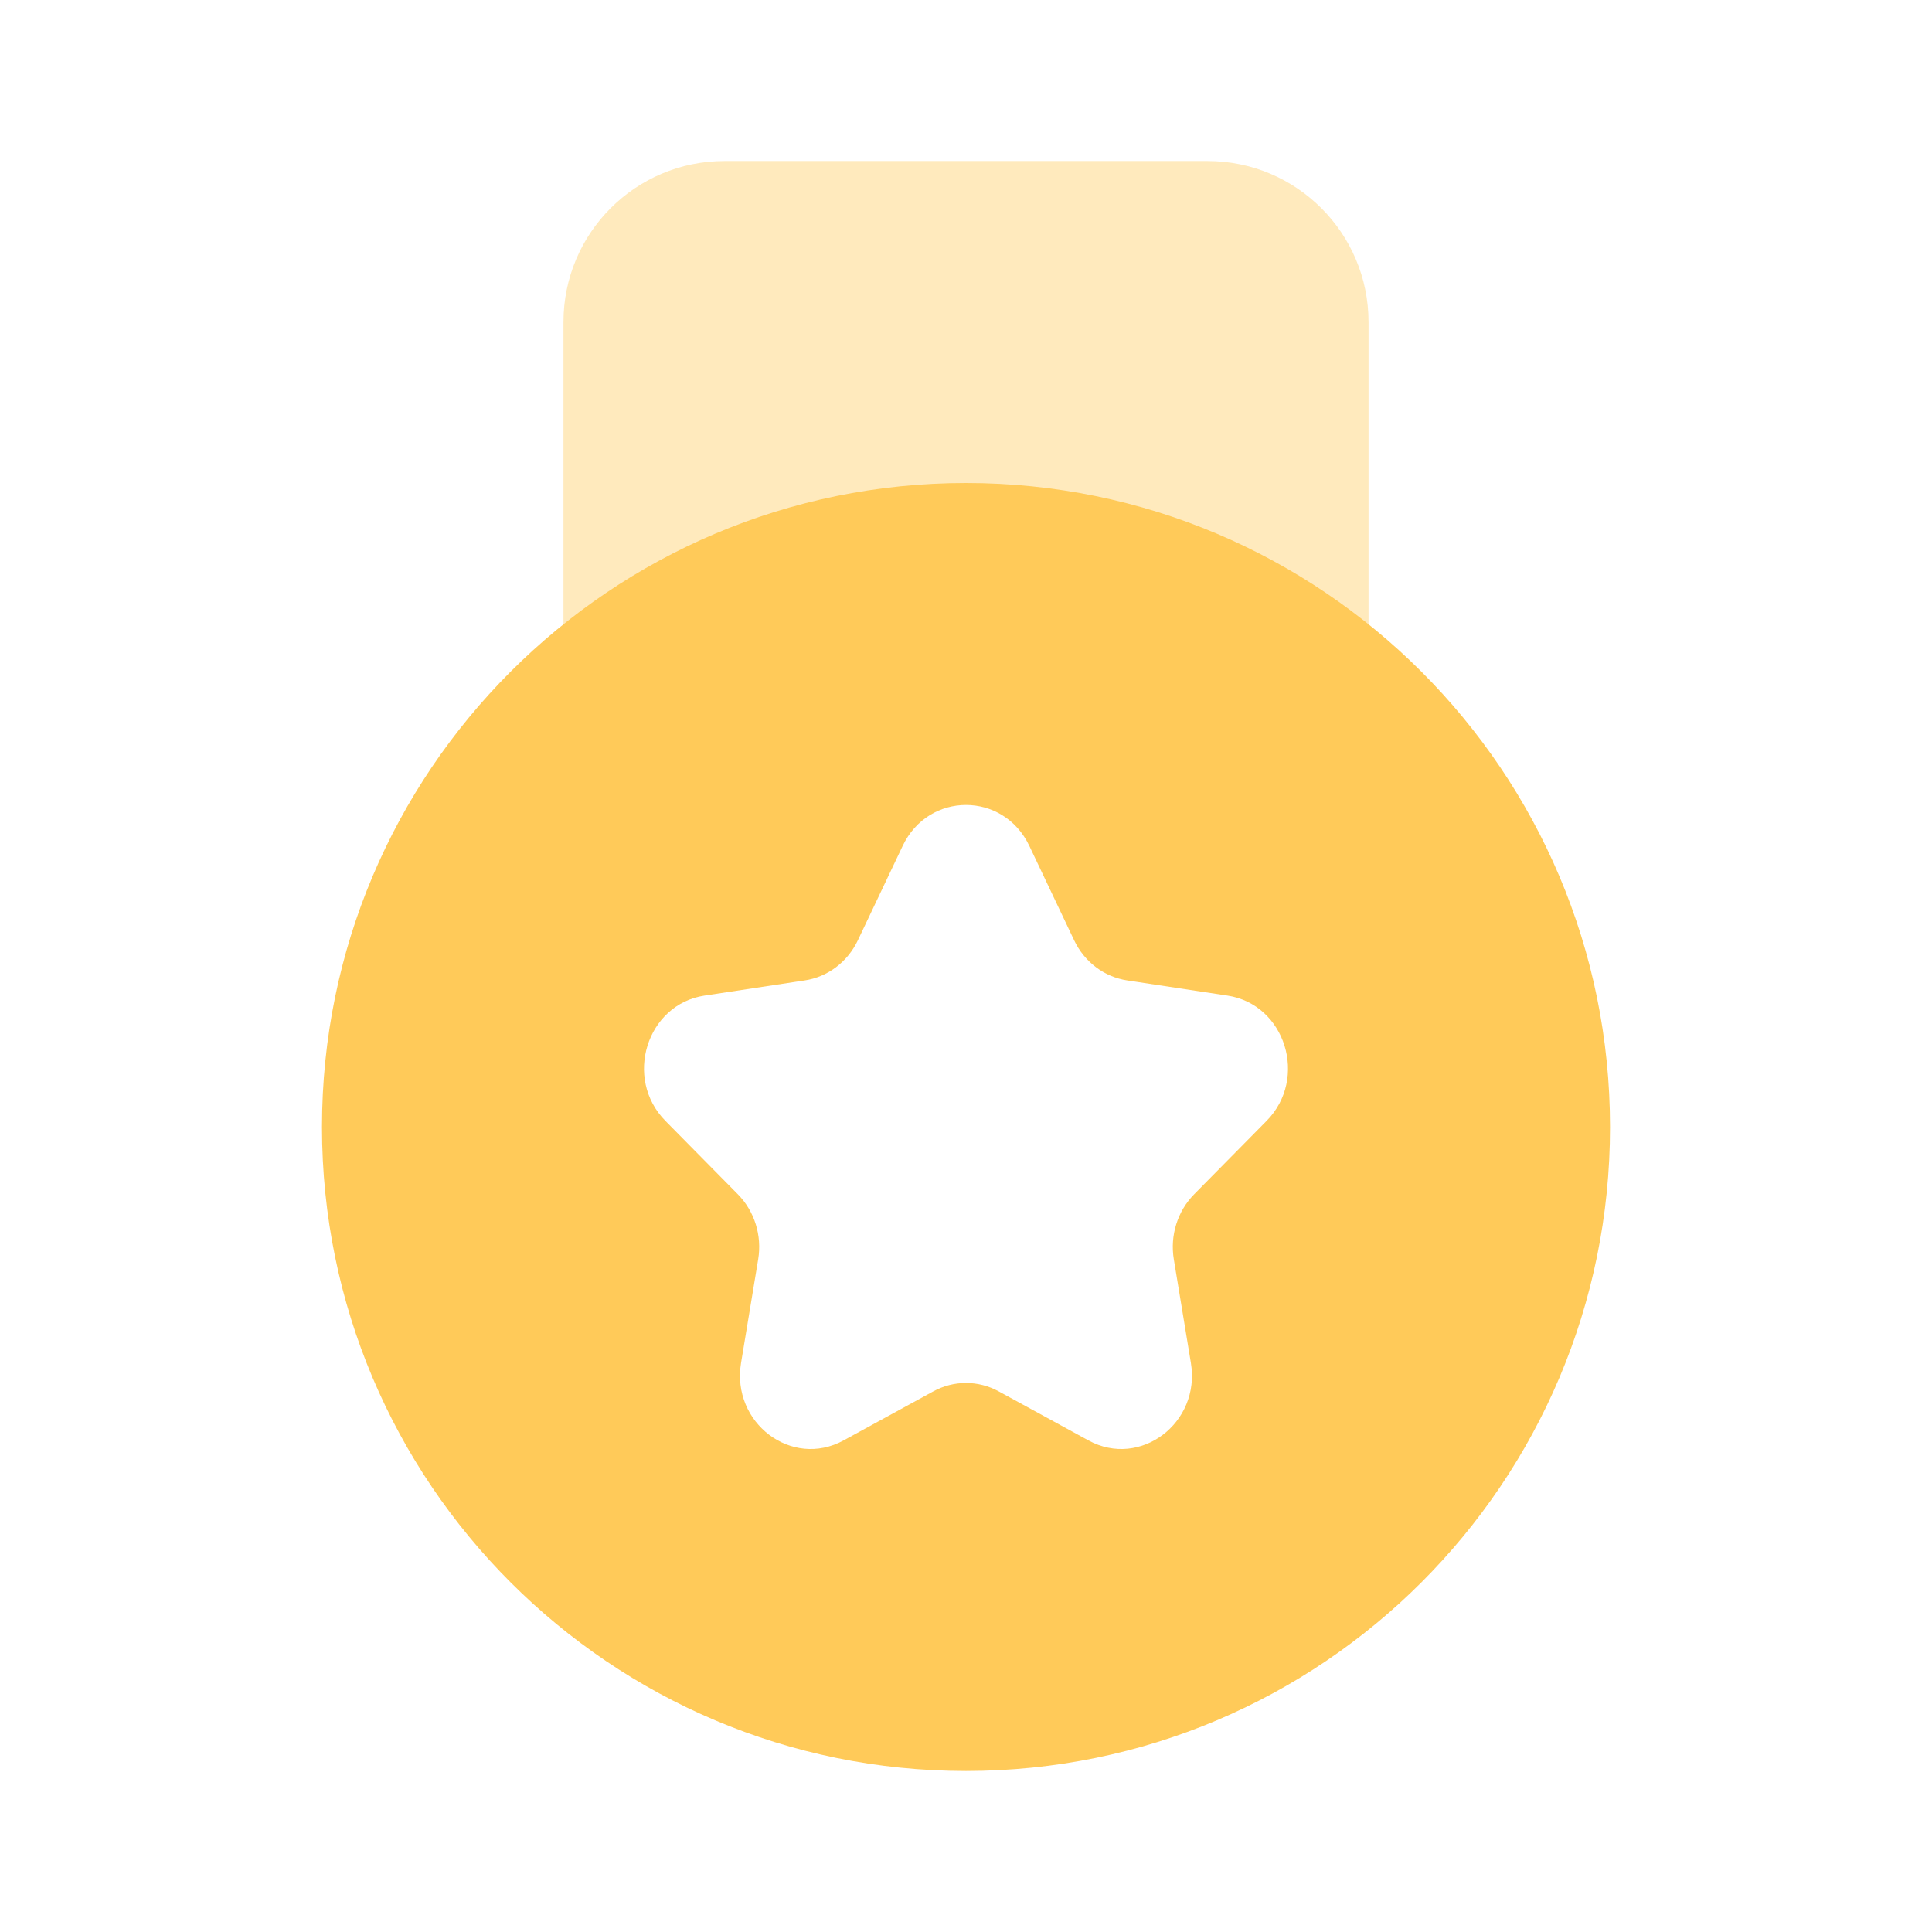
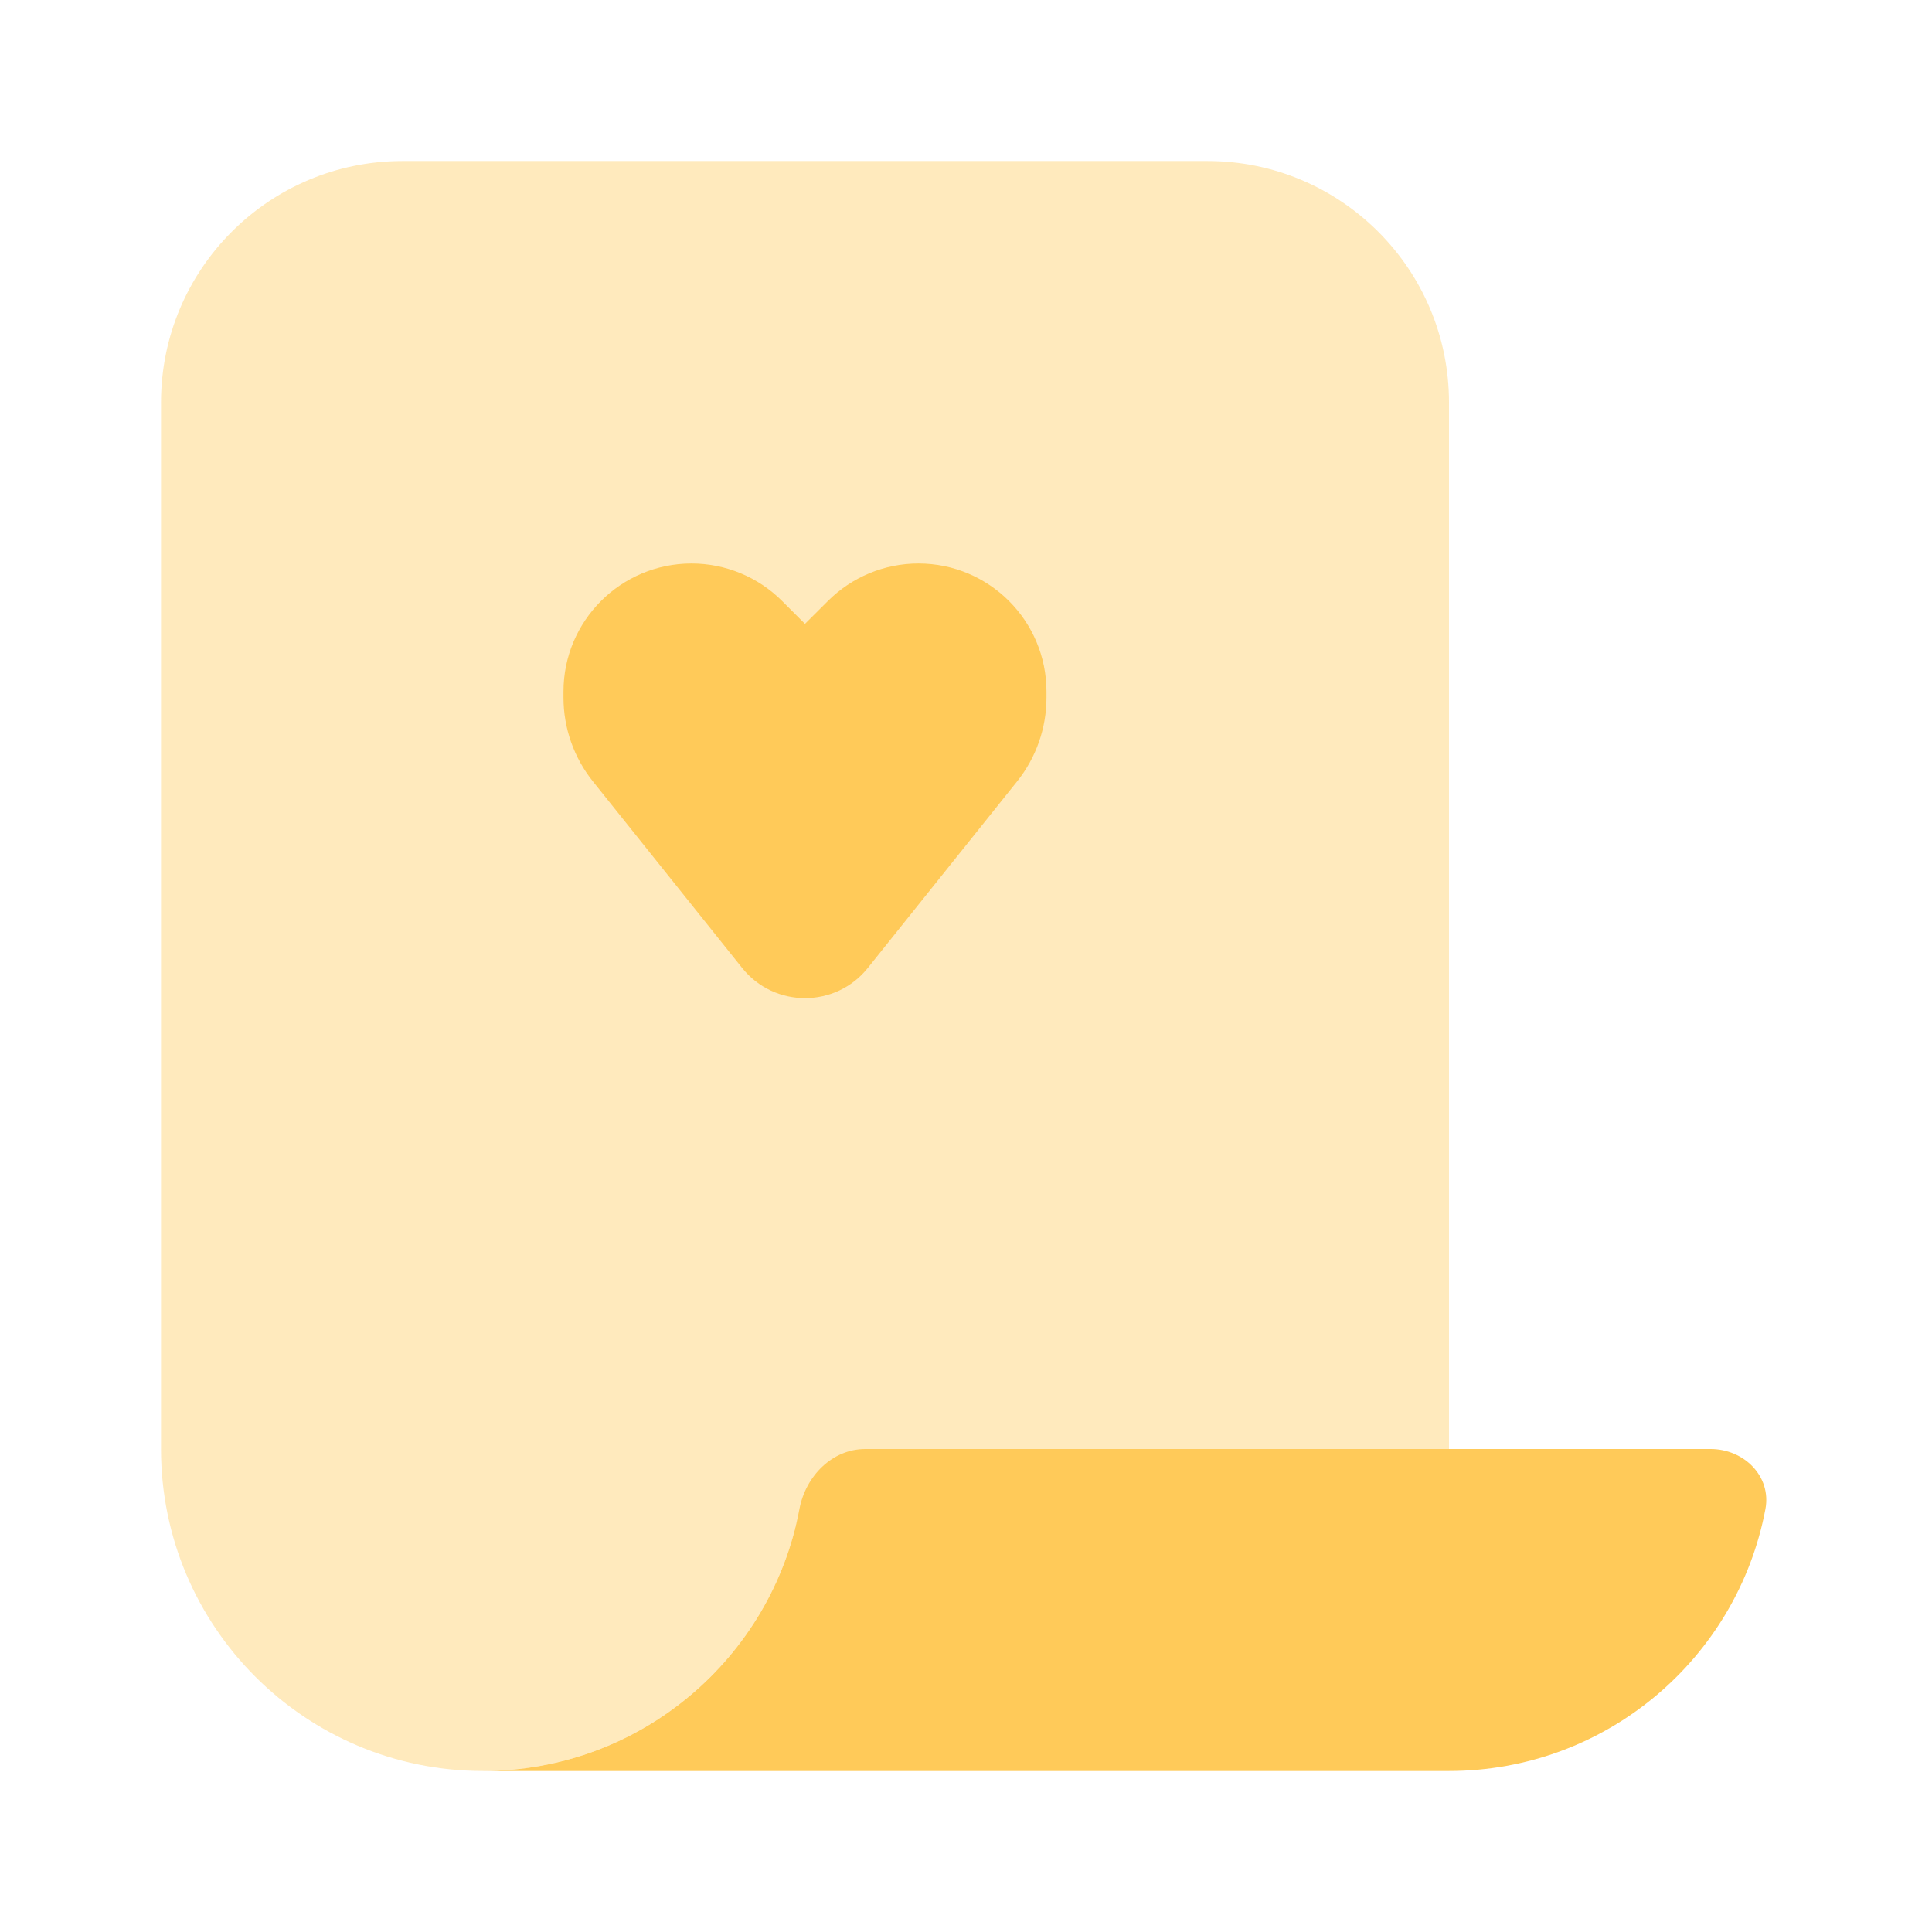
<svg xmlns="http://www.w3.org/2000/svg" width="32" height="32" viewBox="0 0 32 32" fill="none">
-   <g opacity="0.4">
-     <path d="M22.667 5.333V12.667H9.333V5.333C9.333 3.861 10.527 2.667 12 2.667H20C21.473 2.667 22.667 3.861 22.667 5.333Z" fill="#FFCA59" />
-   </g>
-   <path fill-rule="evenodd" clip-rule="evenodd" d="M16 29.333C21.891 29.333 26.667 24.558 26.667 18.667C26.667 12.776 21.891 8 16 8C10.109 8 5.333 12.776 5.333 18.667C5.333 24.558 10.109 29.333 16 29.333ZM17.791 15.574L17.049 14.011C16.62 13.107 15.38 13.107 14.951 14.011L14.209 15.574C14.039 15.933 13.709 16.182 13.328 16.239L11.67 16.49C10.71 16.635 10.327 17.861 11.021 18.565L12.221 19.781C12.497 20.061 12.623 20.463 12.558 20.858L12.274 22.575C12.111 23.569 13.114 24.327 13.972 23.858L15.456 23.047C15.796 22.86 16.204 22.86 16.544 23.047L18.028 23.858C18.886 24.327 19.889 23.569 19.725 22.575L19.442 20.858C19.377 20.463 19.503 20.061 19.779 19.781L20.979 18.565C21.673 17.861 21.29 16.635 20.33 16.49L18.672 16.239C18.291 16.182 17.961 15.933 17.791 15.574Z" fill="#FFCA59" />
+   <path opacity="0.4" d="M8 29.333C10.49 29.333 12.581 27.627 13.169 25.32C13.35 24.606 13.93 24 14.667 24H24V6.667C24 4.458 22.209 2.667 20 2.667H6.667C4.458 2.667 2.667 4.458 2.667 6.667V24C2.667 26.945 5.054 29.333 8 29.333Z" fill="#FFCA59" />
+   <path d="M24 29.333C26.606 29.333 28.775 27.465 29.241 24.995C29.343 24.452 28.886 24 28.333 24H24H14.333C13.781 24 13.343 24.452 13.241 24.995C12.775 27.465 10.606 29.333 8 29.333H24Z" fill="#FFCA59" />
+   <path d="M9.82 12.942L12.292 16.032C12.826 16.699 13.841 16.699 14.374 16.032L16.847 12.942C17.162 12.548 17.333 12.059 17.333 11.554V11.455C17.333 10.283 16.384 9.333 15.212 9.333C14.649 9.333 14.11 9.557 13.712 9.955L13.333 10.333L12.955 9.955C12.557 9.557 12.017 9.333 11.455 9.333C10.283 9.333 9.333 10.283 9.333 11.455V11.554C9.333 12.059 9.505 12.548 9.82 12.942Z" fill="#FFCA59" />
</svg>
